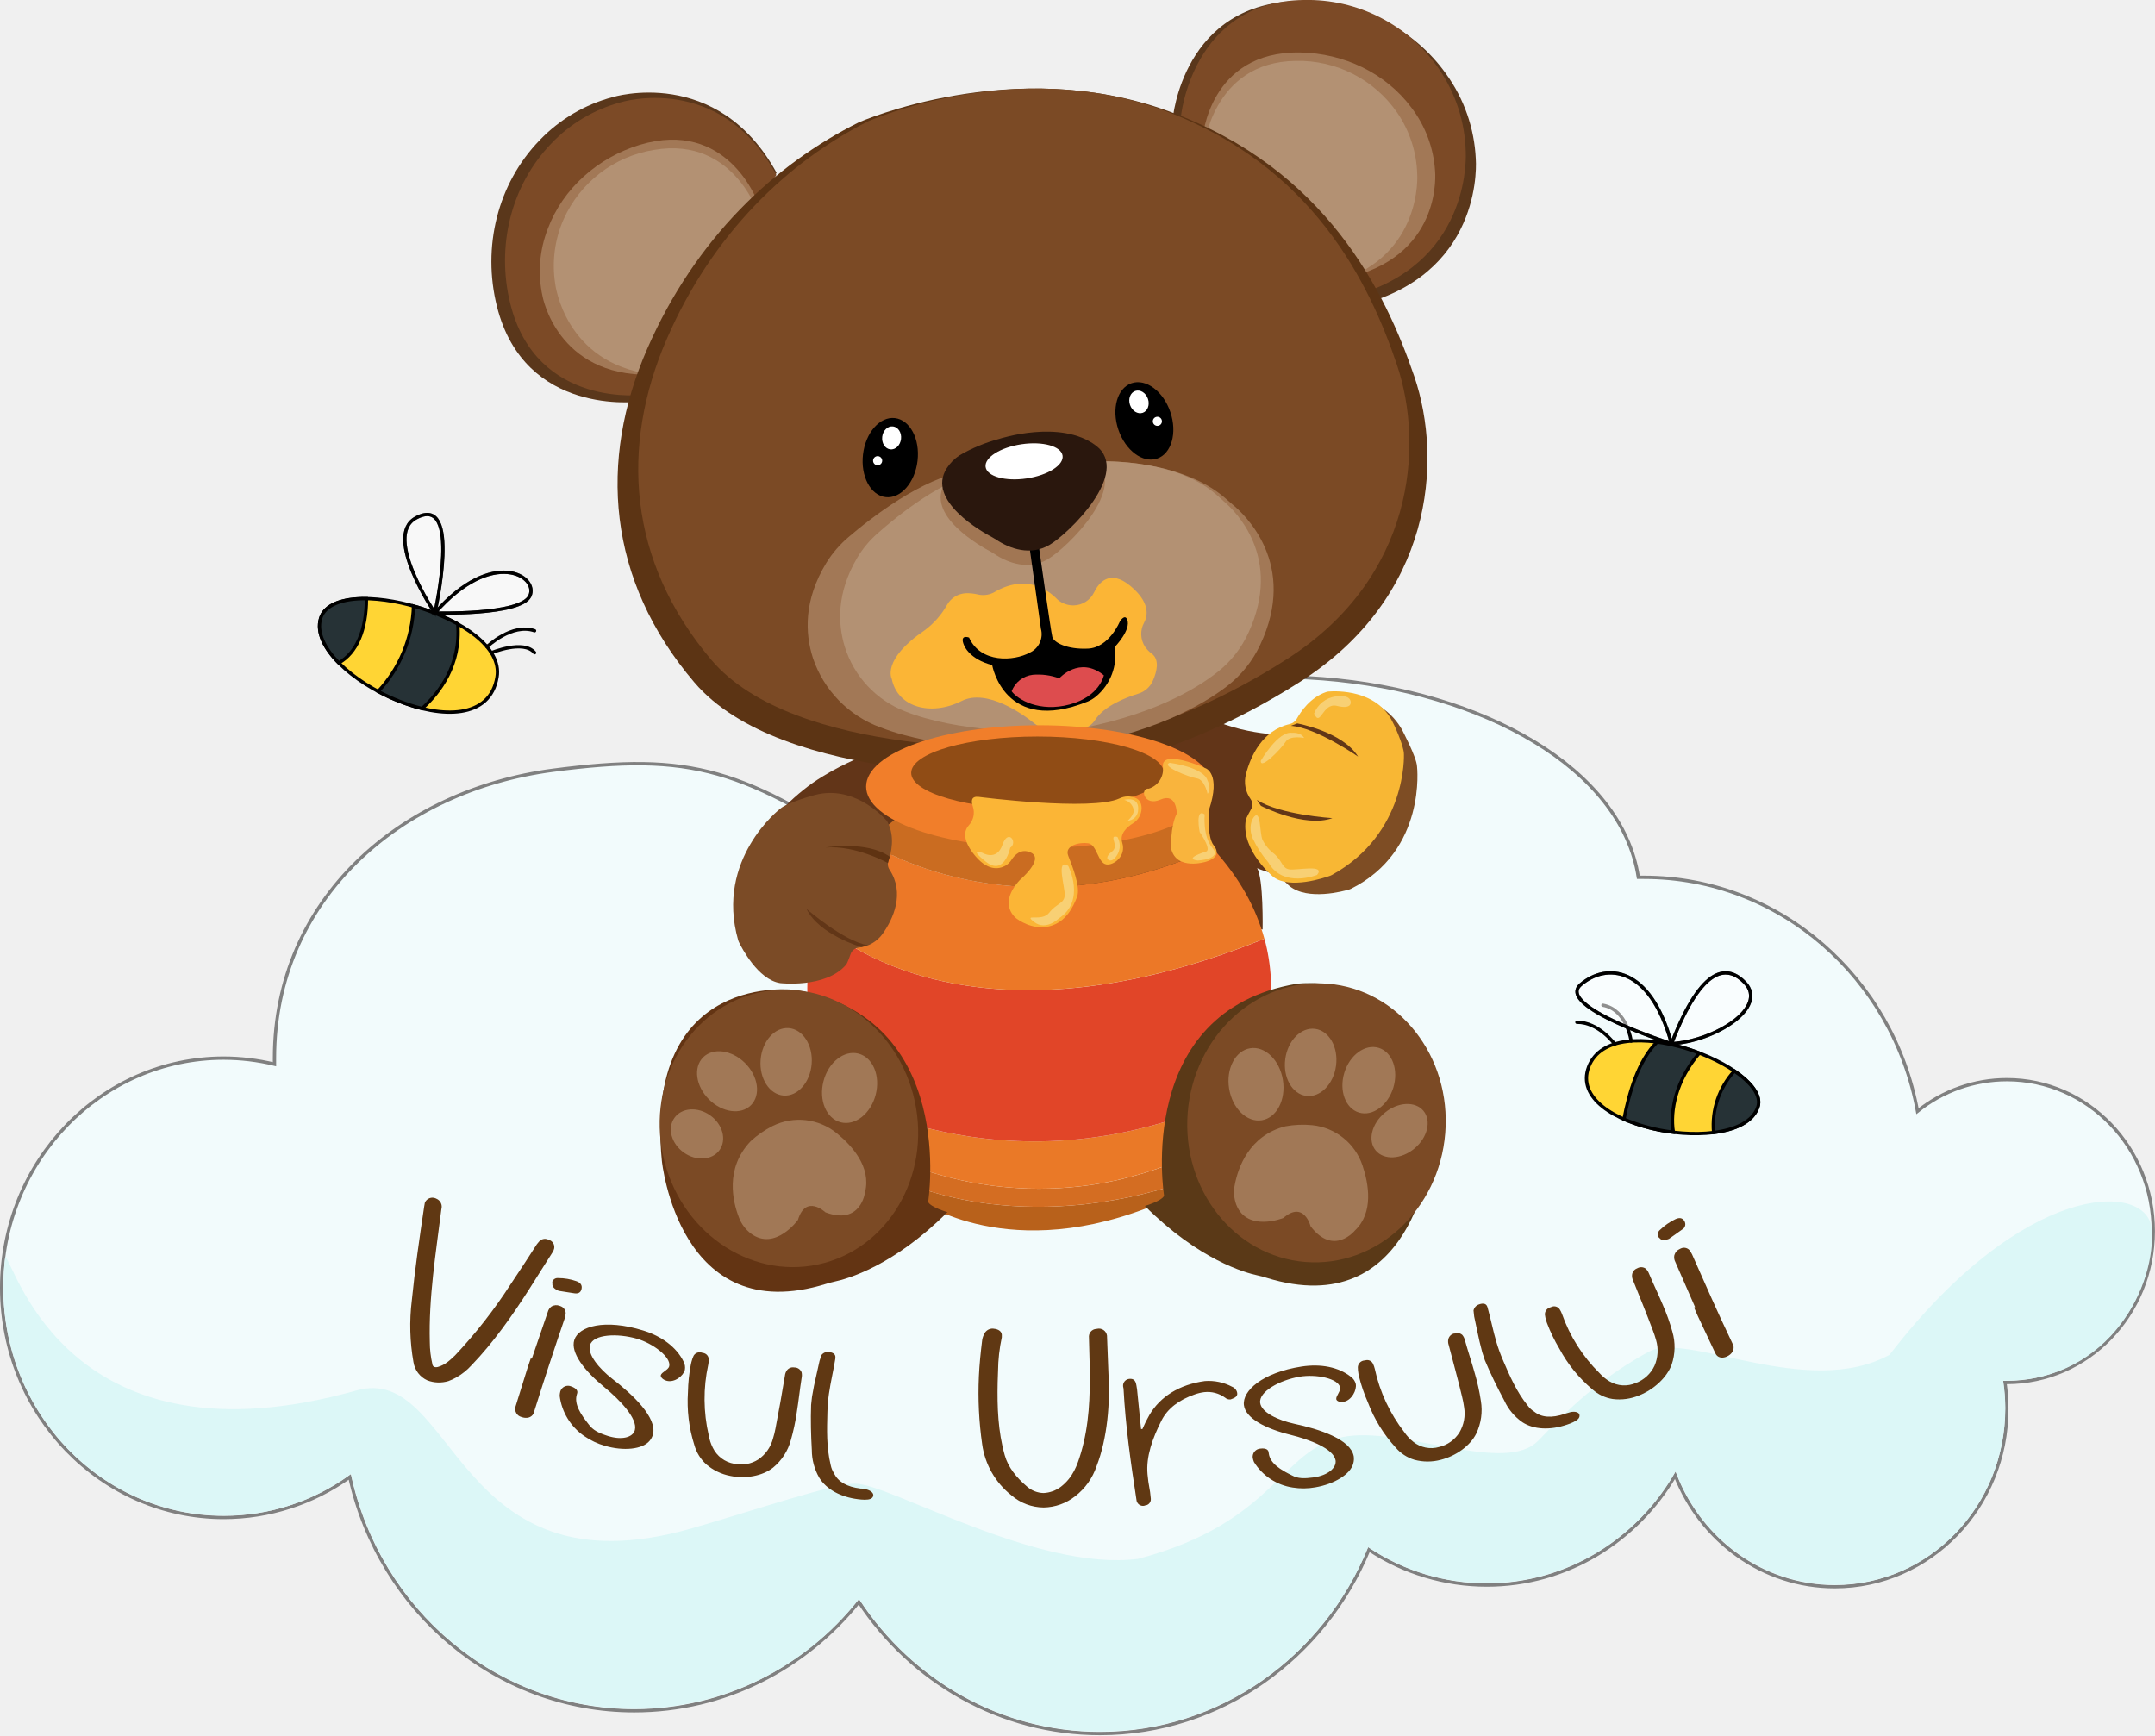
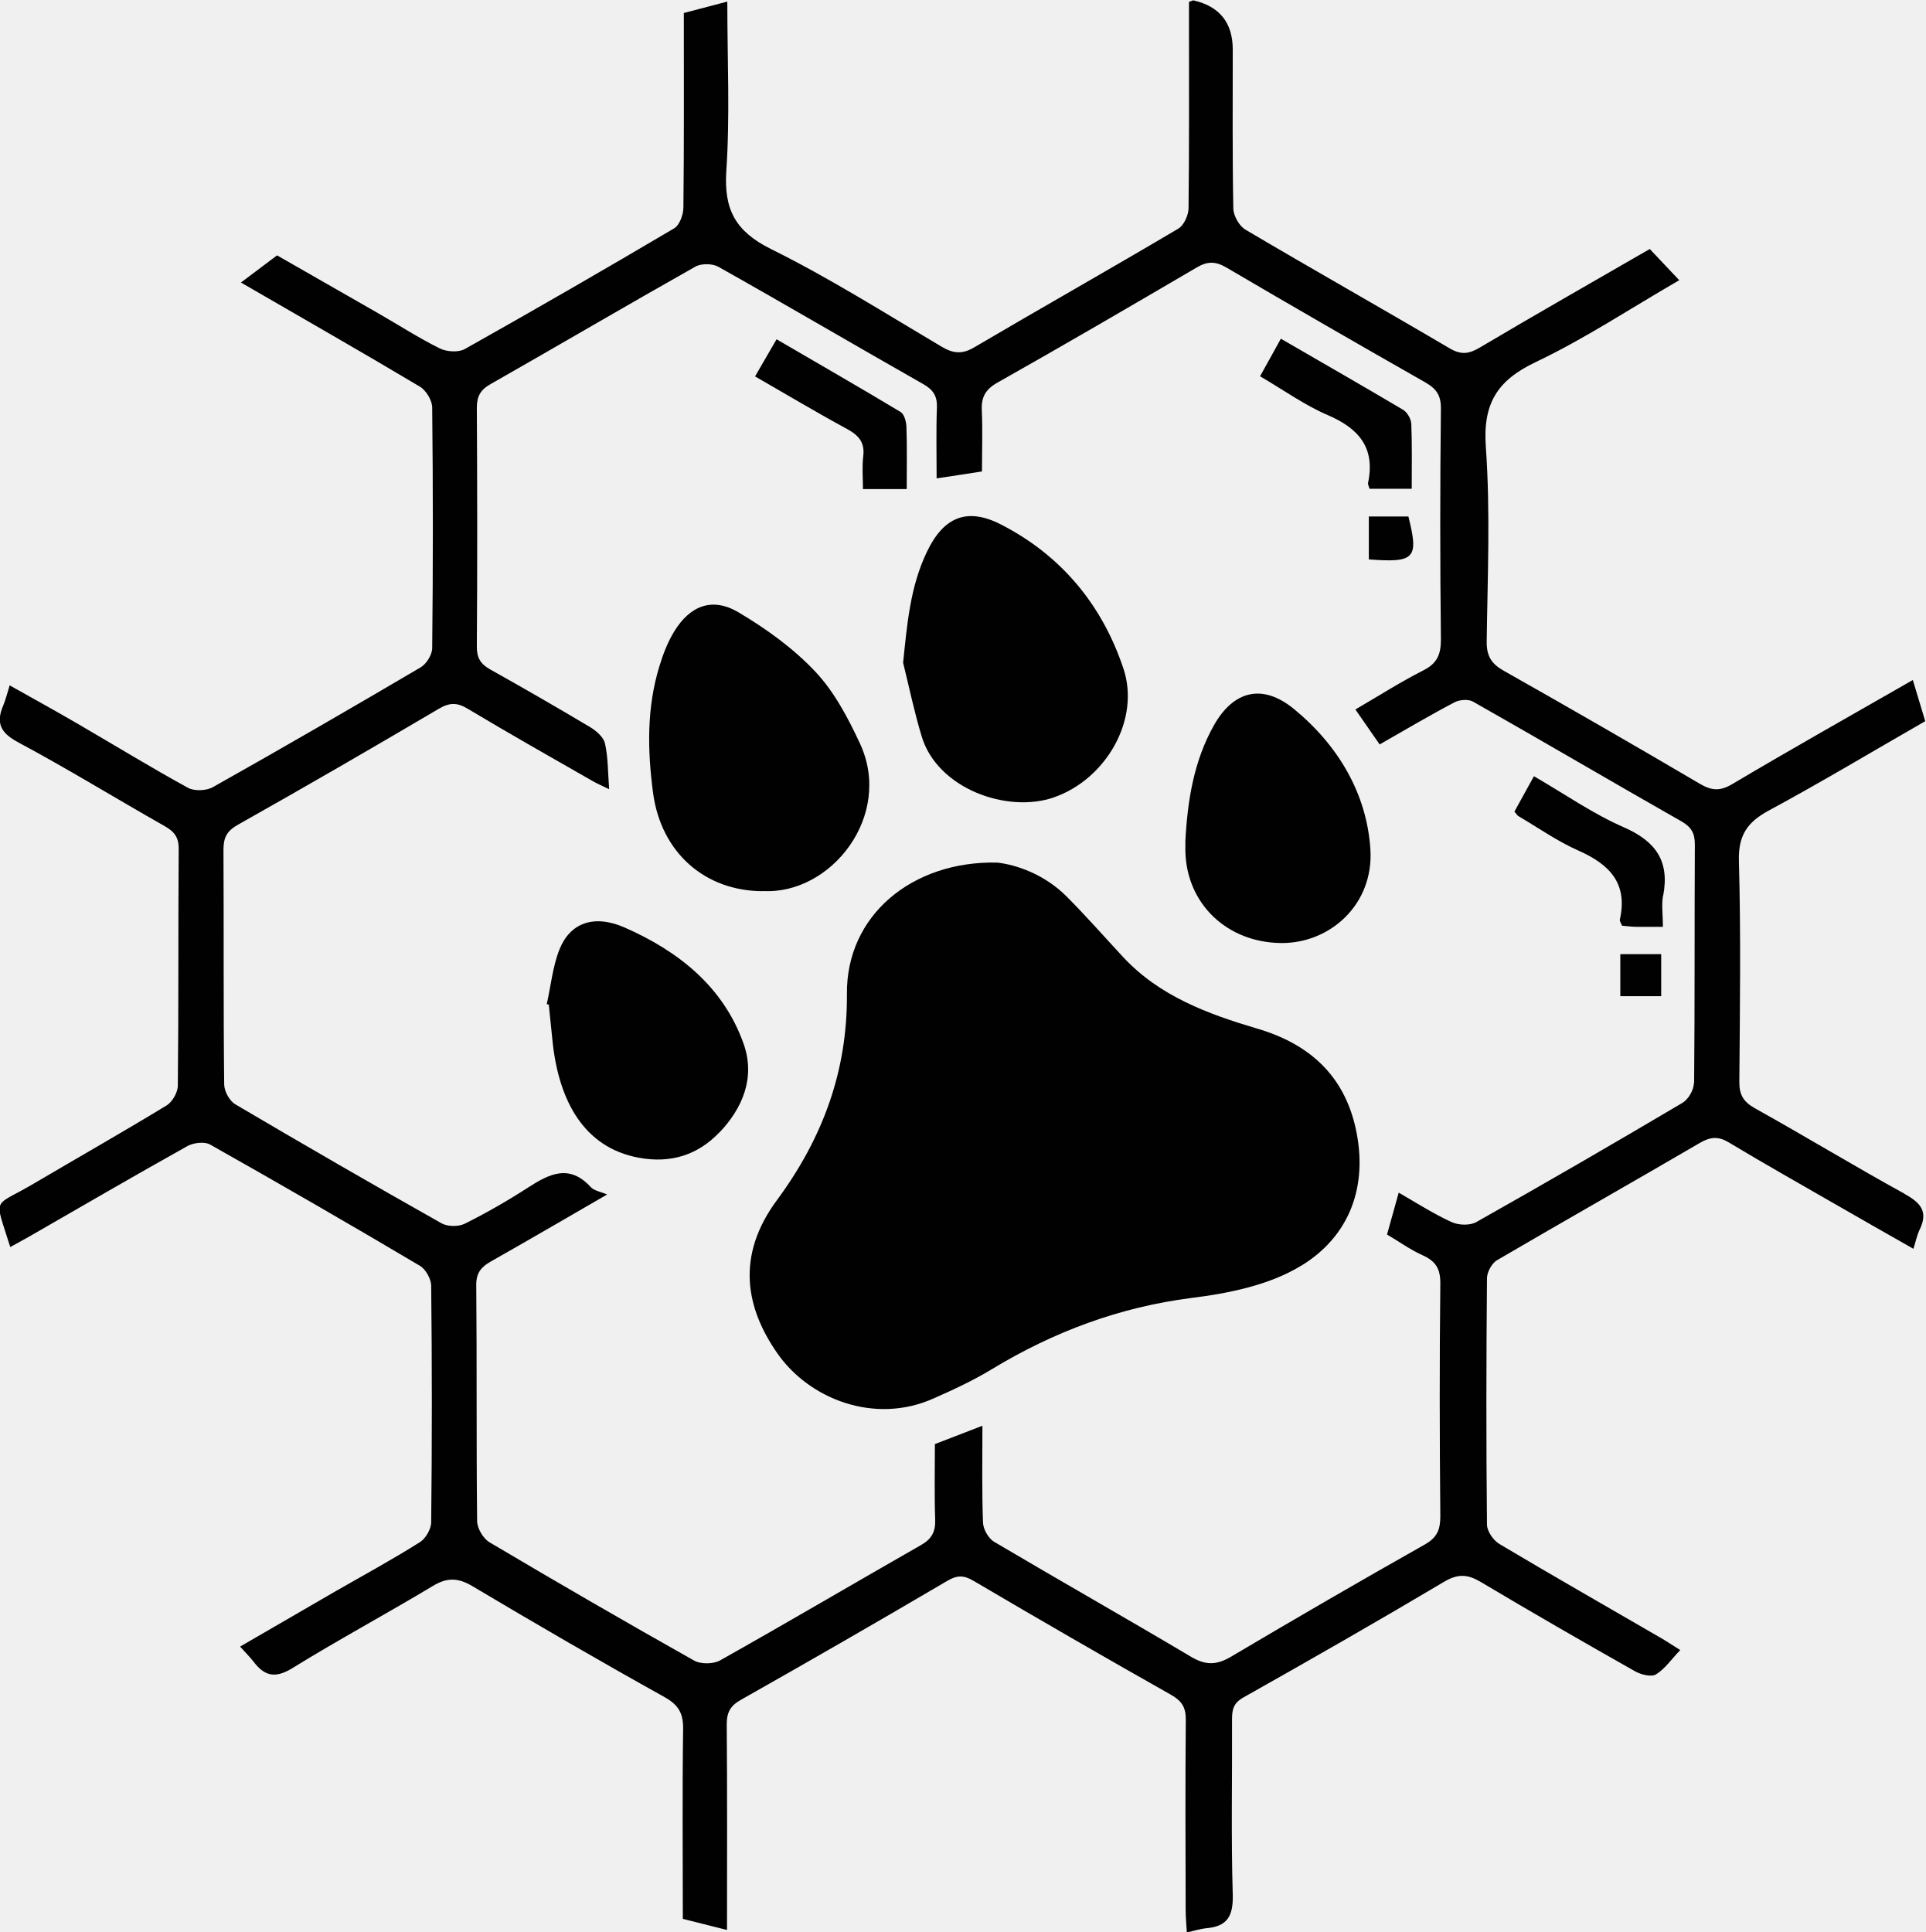
- <svg xmlns="http://www.w3.org/2000/svg" viewBox="0 0 653.06 525.85">
+ <svg xmlns="http://www.w3.org/2000/svg" id="Layer_1" data-name="Layer 1" viewBox="0 0 133.28 133.76">
  <defs>
-     <style>.cls-1{fill:#f2fbfc;stroke:gray;}.cls-1,.cls-2,.cls-3,.cls-6{stroke-miterlimit:10;}.cls-2{fill:#ffd534;}.cls-2,.cls-3,.cls-4,.cls-6{stroke:#000;}.cls-3{fill:#263236;}.cls-4{fill:none;stroke-linecap:round;stroke-linejoin:round;}.cls-5{opacity:0.56;}.cls-21,.cls-6{fill:#fff;}.cls-7{fill:#dcf7f7;}.cls-8{fill:#603813;}.cls-9{fill:#623518;}.cls-10{fill:#7e4d24;}.cls-11{fill:#f8b734;}.cls-12{fill:#5a371b;}.cls-13{fill:#7c4a26;}.cls-14{fill:#a27856;}.cls-15{fill:#b39173;}.cls-16{fill:#5c3414;}.cls-17{fill:#7b4a25;}.cls-18{fill:#fbb536;}.cls-19{fill:#a17653;}.cls-20{fill:#dd4c4e;}.cls-22{fill:#2a170d;}.cls-23{fill:#b8611b;}.cls-24{fill:#d46d22;}.cls-25{fill:#ea7927;}.cls-26{fill:#e14528;}.cls-27{fill:#ec7827;}.cls-28{fill:#ca6c21;}.cls-29{fill:#f17e2a;}.cls-30{fill:#904c15;}.cls-31{fill:#633413;}.cls-32{fill:#5a3917;}.cls-33{fill:#a17856;}.cls-34{fill:#7b4b26;}.cls-35{fill:#5f3312;}.cls-36{fill:#623617;}.cls-37{fill:#f8d074;}.cls-38{fill:#f9b43d;}</style>
+     <style>
+       .cls-1 {
+         fill: #010101;
+       }
+     </style>
  </defs>
-   <g id="bg">
-     <path class="cls-1" d="M608.18,327.2a43.24,43.24,0,0,0-27.1,9.56c-7.41-40.36-41.69-70.89-82.89-70.89-.57,0-1.13,0-1.7,0-10.22-66.3-168.49-92.77-228.4-4.13C225.3,232.52,209.35,228,167.58,233.43c-46.22,6.06-84.4,39.06-84.4,87.24,0,.62,0,1.24,0,1.85a65.78,65.78,0,0,0-15.4-1.85C30.65,320.67.5,351.84.5,390.28s30.15,69.61,67.33,69.61A65.61,65.61,0,0,0,106,447.61c9,40.58,44.2,70.85,86.21,70.85,27.37,0,51.83-12.84,68.06-33,15.94,24.09,42.72,39.9,73.09,39.9,36.59,0,68-23,81.47-55.72a64.84,64.84,0,0,0,35.73,10.73c24.21,0,45.41-13.32,57.11-33.26,7.72,19.79,26.45,33.76,48.36,33.76,28.79,0,52.13-24.13,52.13-53.89a55.91,55.91,0,0,0-.58-8h.58c24.51,0,44.38-20.53,44.38-45.87S632.69,327.2,608.18,327.2Z" />
-     <g id="bee_right" data-name="bee right">
-       <path class="cls-2" d="M532.72,335.47c4-12-44.13-30.94-51.29-12.13S527.44,351.25,532.72,335.47Z" />
-       <path class="cls-3" d="M532.72,335.47c1.15-3.41-2-7.39-7.12-10.9a24.34,24.34,0,0,0-6.3,18.65C526,342.38,531.24,339.91,532.72,335.47Z" />
-       <path class="cls-3" d="M507.1,343.13c-1.07-6.73.89-15.81,7.86-24a58.27,58.27,0,0,0-12.77-3.35c-5.68,5.48-8.6,15.69-10.05,23.39A54.22,54.22,0,0,0,507.1,343.13Z" />
-       <path class="cls-4" d="M477.87,309.8c6.59-.06,11.45,6.6,11.45,6.6" />
-       <path class="cls-4" d="M485.76,304.63c7.33,1.35,8.55,10.86,8.55,10.86" />
-       <g class="cls-5">
-         <path class="cls-6" d="M506.55,316.29c9.46-24.62,17.31-23.61,22.22-18.5C536,305.33,519.64,315.55,506.55,316.29Z" />
-         <path class="cls-6" d="M506.55,316.29c-6.46-23.55-19.76-24.57-27.53-17.89S506.55,316.29,506.55,316.29Z" />
-       </g>
-       <path class="cls-4" d="M506.55,316.29c9.46-24.62,17.31-23.61,22.22-18.5C536,305.33,519.64,315.55,506.55,316.29Z" />
-       <path class="cls-4" d="M506.55,316.29c-6.46-23.55-19.76-24.57-27.53-17.89S506.55,316.29,506.55,316.29Z" />
-     </g>
-     <path class="cls-2" d="M97.15,187.44c4.26-14.56,56.5-.42,53.47,17.74C146.37,230.67,92.15,204.53,97.15,187.44Z" />
-     <path class="cls-4" d="M162,197.81c-3.29-4.06-13.08,0-13.08,0" />
-     <path class="cls-4" d="M162,191.15c-6.88-2.41-14.41,4.85-14.41,4.85" />
-     <path class="cls-3" d="M111.05,181.42c0,9.55-3,16.46-8.37,19.47-4.37-4.43-6.77-9.21-5.53-13.45S104,181.31,111.05,181.42Z" />
-     <path class="cls-3" d="M125.32,183.66a62.57,62.57,0,0,1,13.39,5.43c1.09,12.34-5.6,20.93-10.79,25.63a57.49,57.49,0,0,1-13.31-5.18A39.83,39.83,0,0,0,125.32,183.66Z" />
-     <g class="cls-5">
-       <path class="cls-6" d="M131.8,185.77c17.5-20,31.57-11.09,28.76-5.15S131.8,185.77,131.8,185.77Z" />
-       <path class="cls-6" d="M126,157c14.12-7.73,5.79,28.75,5.79,28.75S116,162.49,126,157Z" />
-     </g>
-     <path class="cls-4" d="M131.8,185.77c17.5-20,31.57-11.09,28.76-5.15S131.8,185.77,131.8,185.77Z" />
-     <path class="cls-4" d="M126,157c14.12-7.73,5.79,28.75,5.79,28.75S116,162.49,126,157Z" />
-     <path class="cls-7" d="M499.74,409.61c-19.85,10.65-31.16,25.07-34.44,27.77-10.82,8.94-41.44-5.3-58.35-1.88-19.12,3.86-20.28,25.83-62,36.91-30.62,4-75.38-22.78-85.82-22.78-6.92,0-32.51,8.71-49.81,13.63-72.08,20.52-71.06-50.35-101.24-41.88C21.32,445.72,4.86,384.13,1.61,380.84c0,0-.43,1.83-.62,9,0,38.55,29.66,69.47,66.84,69.47a64,64,0,0,0,38.54-12.66c8.68,40.86,43.85,71.23,85.86,71.23a86.68,86.68,0,0,0,68.1-33.32c16,24.42,42.68,40.21,73.05,40.21,36.59,0,68-23.2,81.24-55.92a63.9,63.9,0,0,0,36,10.93c24.21,0,45.75-13.58,57.18-33.87,7.42,20.16,26.38,34.37,48.29,34.37,28.79,0,51.61-23.91,51.61-53.68a58.13,58.13,0,0,0-.65-8.19c.19,0,1-.05,1.17,0C639.62,418.14,653.7,389,652,372c-1.84-13.89-38.77-14.13-79.38,38.58C547.65,424.21,511.34,403.38,499.74,409.61Z" />
-     <path class="cls-8" d="M129.52,418.34a7.28,7.28,0,0,1-4.22-5.52,62.74,62.74,0,0,1-.51-18.65c.95-9.5,2.33-19,3.75-28.48.09-.48.13-.72.21-1.21a2.48,2.48,0,0,1,3.31-1.3l.18.09a2.62,2.62,0,0,1,1.52,3.16c-1.68,13.38-3.88,26.76-3.51,40.29a29.67,29.67,0,0,0,.78,6.69,1,1,0,0,0,.62.87,1.88,1.88,0,0,0,1,0c2.32-.65,3.74-2.11,5.26-3.53a149.39,149.39,0,0,0,16.79-21.48c3.25-4.87,4.86-7.31,8-12.21l.58-.7a2.35,2.35,0,0,1,2.84-.7l.56.22a2.26,2.26,0,0,1,1.09,3l-.11.3c-2.34,3.6-4.77,7.59-7.25,11.45-5.11,8-10.88,16.24-17.5,23.1a18.51,18.51,0,0,1-4.66,3.73,15.84,15.84,0,0,1-2.36,1.09A9.92,9.92,0,0,1,129.52,418.34Z" />
-     <path class="cls-8" d="M169.29,391.19c-1.25-.53-2-1.22-1.89-2.19a1.5,1.5,0,0,1,0-.67,1.72,1.72,0,0,1,1.77-1,16.62,16.62,0,0,1,5.45.92c1.27.43,1.88,1.22,1.61,2.39l-.1.3c-.26.82-1,1.17-2.08,1C172.43,391.74,170.76,391.38,169.29,391.19ZM158,429.43a2.52,2.52,0,0,1-1.78-3.15c1.48-4.77,2.22-7.16,3.71-11.93.37-1.07.56-1.61.92-2.69l.31.11,4.85-14.2a2.94,2.94,0,0,1,1.1-1.62,2.79,2.79,0,0,1,2.51-.2l.3.11a2.32,2.32,0,0,1,1.51,2.11,6.82,6.82,0,0,1-.3,1.57c-1.56,4.59-3.13,9.2-4.65,13.86s-3,9.23-4.46,13.92l-.37,1.13C161,429.65,159.56,430,158,429.43Z" />
-     <path class="cls-8" d="M183.37,438.18a21.12,21.12,0,0,1-6.29-2.95A17.43,17.43,0,0,1,169.6,423a6.62,6.62,0,0,1,.2-1.35,2.45,2.45,0,0,1,3.34-1.47c1.51.53,2,1.31,1.77,2.06l-.11.38c-.88,2.88,1.17,6,3.64,9.1,1.25,1.7,2.95,2.55,5.75,3.45,4.25,1.36,7.62.44,8.2-1.78.9-3.45-4.44-9.05-9.19-12.95-6.11-5-10.38-10.52-9.16-14.36,1.31-4.14,9.23-6.47,20.85-2.87,5.57,1.72,10.1,5,12.28,9.46a3.87,3.87,0,0,1,.38,2.47c-.44,1.84-3.13,3.94-5.51,3.32-1.24-.33-1.91-1.17-1.78-1.7.24-.92,2.27-1.61,2.54-2.68.69-2.77-5-7-9.79-8.37-5.85-1.7-13.2-1.4-14.21,1.93-.86,2.8,2.77,7.12,6.72,10.2,6.36,4.88,13.63,11.79,12.36,16.86a5,5,0,0,1-1,1.93C194.69,439.29,188.88,439.79,183.37,438.18Z" />
-     <path class="cls-8" d="M221.29,447.28a15.61,15.61,0,0,1-7.26-3.5,12.4,12.4,0,0,1-3.61-5.85,43.48,43.48,0,0,1-1.94-16,49,49,0,0,1,.9-8.5c.06-.28.1-.42.16-.69a10.35,10.35,0,0,1,.66-1.88,2.13,2.13,0,0,1,2.57-.91l.21.05a2,2,0,0,1,1.8,2,6.63,6.63,0,0,1-.15,1.59,48.59,48.59,0,0,0,.15,21.39,13.42,13.42,0,0,0,1.23,3.76,8.87,8.87,0,0,0,6.46,4.86,9.7,9.7,0,0,0,7.33-1.3,11.09,11.09,0,0,0,4.45-6.34,26.08,26.08,0,0,0,.76-3.08c.5-2.59,1-5.28,1.49-8,.55-3.18.82-4.77,1.37-8a3.33,3.33,0,0,1,.59-1.58,2.27,2.27,0,0,1,2.26-.88l.2,0a2.32,2.32,0,0,1,2,1.47,4.19,4.19,0,0,1,0,1.77c-.55,3.44-.91,7-1.47,10.43a62.1,62.1,0,0,1-1.77,8.29,16.27,16.27,0,0,1-5.39,8.38C231.05,447.35,225.89,448.23,221.29,447.28Z" />
-     <path class="cls-8" d="M260.06,454.35c-5.31-.65-9.64-3-11.81-6.55a16.81,16.81,0,0,1-2.23-8.35c-.26-4.57-.38-9.12-.22-13.66.12-.78.14-1.66.28-2.52.24-1.34.37-2,.61-3.35.68-3,1-4.5,1.67-7.51l.58-1.75a2.42,2.42,0,0,1,2.41-.91l.4.07c1.39.37,1.51,1.12,1.38,2-.55,3.47-1.41,7-1.93,10.59a47.38,47.38,0,0,0-.46,5.54c-.14,5.32-.32,10.6,1,16.07a7.26,7.26,0,0,0,1,2.46c1.21,2.57,3.92,4.14,8,4.63l.33,0c.44.06,1,.16,1.43.25,1.31.32,2.22,1.06,2.14,1.84v.08c-.21.94-1.15,1.22-2.6,1.22A16.84,16.84,0,0,1,260.06,454.35Z" />
-     <path class="cls-8" d="M316.28,456.85a15.12,15.12,0,0,1-9.8-3.7,23.9,23.9,0,0,1-8.84-15.45,109.4,109.4,0,0,1-1-20.58c.17-3.64.54-7.27,1-11a6.06,6.06,0,0,1,.69-2,2.8,2.8,0,0,1,2.55-1.48l.79.11c1.38.29,2,1.1,1.92,2.05l0,.48a51,51,0,0,0-1.14,10.18c-.05,1.43-.08,2.14-.12,3.56-.15,7.37.1,14.76,2.15,22,1,3.59,3.51,6.76,6.76,9.5a7.82,7.82,0,0,0,5,1.95,9.44,9.44,0,0,0,5.27-1.91c3.71-2.88,4.95-6.56,6.06-10.22,2.52-8.53,2.79-17.1,2.67-25.81-.1-3.65-.14-5.47-.24-9.11a2.37,2.37,0,0,1,2.22-2.68l.69-.1a2.48,2.48,0,0,1,2.58,2.67c.16,4.28.25,6.42.41,10.69.57,9-.28,19.83-3.59,28.34a19.18,19.18,0,0,1-6.48,9.1A15.83,15.83,0,0,1,316.28,456.85Z" />
-     <path class="cls-8" d="M346.93,456.24l-.21.1a2,2,0,0,1-2.33-1.86c-1.72-11.18-3.31-22.34-3.91-33.66-.05-.25-.08-.37-.13-.63a2.07,2.07,0,0,1,2-2.32c2-.11,1.94,1.63,2.23,3.2.48,4.8.72,7.2,1.21,12l.42,0a38.32,38.32,0,0,1,2.17-4.35c3.24-5.45,9-9.13,16.74-10.18a15.18,15.18,0,0,1,8.33,1.76,2.39,2.39,0,0,1,1.47,1.81c.18,1-.55,1.51-2,2a2.17,2.17,0,0,1-1.64-.52,9,9,0,0,0-6.36-1.69,13.56,13.56,0,0,0-2.87.69c-4.76,1.66-8.21,4.23-10.08,7.94-2.7,5.34-4.7,10.88-4.22,16.25.32,3.68.75,4.21,1,7.39A1.88,1.88,0,0,1,346.93,456.24Z" />
-     <path class="cls-8" d="M398.63,450.74a20.09,20.09,0,0,1-6.87.07A16.74,16.74,0,0,1,380,443.06a7,7,0,0,1-.38-1.31A2.5,2.5,0,0,1,382,439c1.58-.18,2.34.31,2.44,1.09l.06.4c.4,3,3.54,4.93,7,6.63,1.82,1,3.7,1,6.59.62,4.38-.63,7-2.94,6.64-5.2-.62-3.51-7.75-6.25-13.63-7.7-7.55-1.86-13.64-5-14.14-9-.53-4.33,5.58-9.88,17.52-11.71,5.72-.87,11.17.11,15,3.2a3.77,3.77,0,0,1,1.37,2.06c.37,1.87-1.2,4.94-3.6,5.42-1.25.25-2.2-.22-2.3-.76-.17-.94,1.38-2.45,1.17-3.54-.52-2.8-7.35-4.13-12.28-3.29-5.95,1-12.42,4.5-11.95,7.95.39,2.9,5.42,5.23,10.24,6.29,7.73,1.64,17.15,4.72,18.11,9.86a5.25,5.25,0,0,1-.15,2.21C409.27,446.81,404.24,449.79,398.63,450.74Z" />
-     <path class="cls-8" d="M436.64,442.4a15.5,15.5,0,0,1-8,0,12,12,0,0,1-5.7-3.72,42.46,42.46,0,0,1-8.39-13.62A48.29,48.29,0,0,1,411.8,417l-.14-.7a10.79,10.79,0,0,1-.18-2,2.18,2.18,0,0,1,1.94-2l.21,0a1.94,1.94,0,0,1,2.45,1,7.44,7.44,0,0,1,.53,1.5,47.73,47.73,0,0,0,9,19.28,13.42,13.42,0,0,0,2.67,2.87,8.69,8.69,0,0,0,7.88,1.56,10,10,0,0,0,6.11-4.39,11.33,11.33,0,0,0,1.41-7.68,26.93,26.93,0,0,0-.6-3.12c-.62-2.56-1.27-5.22-2-7.9-.83-3.12-1.24-4.68-2.06-7.8a3.21,3.21,0,0,1-.13-1.69,2.34,2.34,0,0,1,1.69-1.79l.2,0a2.27,2.27,0,0,1,2.4.46,4.13,4.13,0,0,1,.76,1.59c.93,3.35,2.08,6.72,3,10.07a61.26,61.26,0,0,1,1.83,8.28,16.61,16.61,0,0,1-1.41,9.94C445.52,438.18,441.2,441.24,436.64,442.4Z" />
-     <path class="cls-8" d="M474.89,431.74c-5.13,1.76-10.07,1.52-13.51-.71a16.18,16.18,0,0,1-5.51-6.57c-2.14-4-4.15-8.07-5.9-12.25-.21-.76-.55-1.57-.79-2.41l-.83-3.3c-.64-3-1-4.51-1.61-7.52l-.2-1.84a2.5,2.5,0,0,1,1.82-1.88l.39-.12c1.42-.27,1.84.35,2.07,1.18.95,3.38,1.63,6.94,2.66,10.43a48.05,48.05,0,0,0,1.88,5.21c2.09,4.87,4.13,9.72,7.65,14.07a6.8,6.8,0,0,0,1.94,1.78c2.18,1.79,5.31,2,9.24.67l.31-.11c.43-.15,1-.31,1.41-.41,1.34-.3,2.48,0,2.73.72l0,.08c.2.93-.54,1.61-1.87,2.24A15.58,15.58,0,0,1,474.89,431.74Z" />
-     <path class="cls-8" d="M496.73,422.89a15.63,15.63,0,0,1-8,1.09,12,12,0,0,1-6.16-2.92,41.87,41.87,0,0,1-10.05-12.41,47.68,47.68,0,0,1-3.7-7.65l-.23-.68a10.42,10.42,0,0,1-.42-1.94,2.21,2.21,0,0,1,1.7-2.2l.2-.07a2,2,0,0,1,2.57.66,7.51,7.51,0,0,1,.71,1.42,47.14,47.14,0,0,0,11.37,17.94,13.09,13.09,0,0,0,3,2.48,8.76,8.76,0,0,0,8.07.49,10.19,10.19,0,0,0,5.59-5.17,11.38,11.38,0,0,0,.48-7.82,31.43,31.43,0,0,0-1-3c-.94-2.46-1.91-5-2.95-7.58-1.2-3-1.81-4.47-3-7.46a3.17,3.17,0,0,1-.33-1.66,2.36,2.36,0,0,1,1.47-2l.19-.09a2.33,2.33,0,0,1,2.46.13,4,4,0,0,1,1,1.48c1.34,3.2,2.9,6.39,4.24,9.6a60.87,60.87,0,0,1,2.85,8,16.51,16.51,0,0,1-.21,10.06C505.11,417.51,501.16,421.13,496.73,422.89Z" />
-     <path class="cls-8" d="M505.76,375.45c-1.27.5-2.29.53-2.85-.25a1.49,1.49,0,0,1-.45-.49,1.84,1.84,0,0,1,.61-2,17.57,17.57,0,0,1,4.61-3.21c1.23-.59,2.21-.45,2.79.58l.13.29a1.79,1.79,0,0,1-.82,2.23C508.44,373.61,507,374.54,505.76,375.45Zm17.5,35.68c-1.42.63-2.86.29-3.43-1-2.13-4.5-3.19-6.76-5.31-11.27-.45-1-.68-1.56-1.14-2.6l.3-.14-6-13.72a3,3,0,0,1-.28-2,2.92,2.92,0,0,1,1.7-1.92l.29-.14a2.24,2.24,0,0,1,2.54.46,7.17,7.17,0,0,1,.84,1.34c2,4.43,3.9,8.88,5.92,13.34s4,8.83,6.12,13.24l.49,1.08C525.62,409.14,524.79,410.46,523.26,411.13Z" />
-   </g>
-   <g id="bear">
-     <path id="part_of_body" data-name="part of body" class="cls-9" d="M382.63,281.69s.29-15.48-1.68-18.58c0,0,5.85,2.56,9.5,1.77l1.87-42.1s-13.57.59-25.38-4.92-98.76,1.58-98.76,1.58l-7.87,10.23s-9.61,3.85-16.75,9.64a63.92,63.92,0,0,0-11,11.21Z" />
-     <path id="laba_dreapta" data-name="laba dreapta" class="cls-10" d="M429.42,232.28s3,25.55-20,37.07a3.07,3.07,0,0,1-.5.2c-1.82.54-12.54,3.44-18.11-1,0,0-11-9.32-10.25-18.88a3,3,0,0,1,.21-.89c.23-.55.65-1.55,1.17-2.54a3.11,3.11,0,0,0-.3-3.31,10.62,10.62,0,0,1-2.14-8.3c1-5.62,4.16-13.7,12.72-15a2.89,2.89,0,0,0,2.19-1.56c1.12-2.26,3.84-6.56,8.74-7.88a3.08,3.08,0,0,1,.8-.1c2.46,0,15.09.55,21,11.19C424.92,221.3,429.29,229.43,429.42,232.28Z" />
-     <path id="laba_dreapta_miere" data-name="laba dreapta miere" class="cls-11" d="M425.45,228.66s1,23.93-21.83,36.5a4.37,4.37,0,0,1-.49.23c-1.78.64-12.22,4.17-17.22.39,0,0-9.78-8-8.41-17.1a3.09,3.09,0,0,1,.28-.86c.25-.54.73-1.51,1.3-2.49a2.85,2.85,0,0,0-.05-3.1,9,9,0,0,1-1.43-7.69c1.37-5.39,5-13.26,13.23-15.1A3.44,3.44,0,0,0,393,217.8c1.23-2.22,4.14-6.49,8.91-8.09a3,3,0,0,1,.77-.15c2.36-.18,14.36-.58,19.24,9.05C422,218.61,425.54,226,425.45,228.66Z" />
-     <path id="urechea_stanga" data-name="urechea stanga" class="cls-12" d="M193.59,121.71s-34.62,4.65-43-28.85c-4.49-17.94.11-37.16,13-50.43a47.43,47.43,0,0,1,22.07-13s31.72-9.81,49.67,22.93Z" />
-     <path id="urechea_stanga_front" data-name="urechea stanga front" class="cls-13" d="M195.49,119.62s-32.93,4.5-40.87-27.66c-4.25-17.23.15-35.7,12.43-48.45a45.18,45.18,0,0,1,21-12.5s30.18-9.45,47.21,22Z" />
-     <path id="urechea_stanga_in_back" data-name="urechea stanga in back" class="cls-14" d="M229.43,60.9s-9.11-25-35.58-17C181.17,47.78,170.59,57.08,166,69.35a35.33,35.33,0,0,0-1.6,20.38S168.72,114,197,113.56Z" />
-     <path id="urechea_stanga_in" data-name="urechea stanga in" class="cls-15" d="M230.5,66.56s-7.19-25.45-32.32-21.13a36.27,36.27,0,0,0-27.37,21A34.9,34.9,0,0,0,168.25,86s2.78,24.09,29.23,27.42Z" />
-     <path id="urechea_dreapta" data-name="urechea dreapta" class="cls-12" d="M355.37,36.19S358.32.26,394.42.33c17.29,0,33.8,8,43.81,22.07a47.58,47.58,0,0,1,9,25.78s2.79,33.09-33,43.62Z" />
-     <path id="urechea_dreapta_front" data-name="urechea dreapta front" class="cls-13" d="M357.85,35.52S361.11.42,395.09,0a48.36,48.36,0,0,1,41,20.94,46.32,46.32,0,0,1,8.09,25s2.18,32.25-31.68,43Z" />
-     <path id="urechea_dreapta_in_back" data-name="urechea dreapta in back" class="cls-14" d="M364.42,42s1.89-26.53,29.54-26.1c13.25.21,26,6.25,33.8,16.77a35.36,35.36,0,0,1,7.13,19.16s2.49,24.48-24.84,31.89Z" />
-     <path id="urechea_dreapta_in" data-name="urechea dreapta in" class="cls-15" d="M364.74,45.09s2.45-26.33,27.95-26.64a36.32,36.32,0,0,1,30.73,15.7,34.75,34.75,0,0,1,6.06,18.79s1.64,24.19-23.77,32.26Z" />
-     <path id="cap_back" data-name="cap back" class="cls-16" d="M260.2,37.1S307,16.39,354.35,33.78s65.49,54.57,74.25,80.32,5.47,67-34.66,92.55-71,27.4-76.55,27.85S237,238,210.42,206.8s-29-67.28-14.32-101S235,49.66,260.2,37.1Z" />
-     <path id="cap_front" data-name="cap front" class="cls-17" d="M263.07,36.76s44.56-19.95,89.65-3.29,62.3,52.37,70.62,77.11,5.13,64.41-33.1,89S322.63,226,317.31,226.4s-76.52,3.47-101.82-26.51S188,135.27,202,102.89,239.1,48.86,263.07,36.76Z" />
-     <path id="bot_back" data-name="bot back" class="cls-14" d="M330.61,139.75c3.78-.14,27.46-.56,40.93,11.43.62.55,1.24,1.11,1.89,1.64,3.84,3.13,20,18.24,8.45,42.63A34,34,0,0,1,372,207.83c-7.65,5.93-23,14.68-50.06,19a32.07,32.07,0,0,1-4.59.4c-7.89.13-33,0-50.59-6.81a33.92,33.92,0,0,1-20.41-21c-2.4-7.48-2.83-17.54,4.08-28.87a33.13,33.13,0,0,1,6.69-7.77c6.71-5.74,22.13-17.8,35.54-20a264.39,264.39,0,0,1,36.9-3Q330.07,139.78,330.61,139.75Z" />
-     <path id="bot_front" data-name="bot front" class="cls-15" d="M332.28,139.89c3.41-.15,24.78-.64,36.89,10.52.56.52,1.12,1,1.7,1.53,3.45,2.91,18,17,7.46,39.82a32,32,0,0,1-9,11.61c-6.93,5.57-20.79,13.81-45.25,18a27.49,27.49,0,0,1-4.15.39c-7.11.16-29.74.11-45.62-6.17A30.84,30.84,0,0,1,256,196c-2.14-7-2.48-16.39,3.8-27a30.65,30.65,0,0,1,6.07-7.29c6.07-5.39,20-16.73,32.14-18.88a230.52,230.52,0,0,1,33.31-2.94C331.63,139.92,332,139.91,332.28,139.89Z" />
-     <path id="miere_pe_bot" data-name="miere pe bot" class="cls-18" d="M270.25,205.77S267,200,280.22,191A24.48,24.48,0,0,0,287,183.3a6.92,6.92,0,0,1,5.69-3.52,13.87,13.87,0,0,1,3.76.4,7,7,0,0,0,5.12-.86c3.84-2.24,11.64-5.11,19,2.47a7.34,7.34,0,0,0,4.84,1.68,7,7,0,0,0,6.12-3.91c1.42-2.94,4.78-7.22,11.08-1.95,5.93,4.95,5.24,8.95,4.12,11.06A7.1,7.1,0,0,0,347,196a8.79,8.79,0,0,0,2,2.07c2.53,1.85,1.55,5.58.35,8.27a7,7,0,0,1-4.35,3.86c-3.73,1.14-10.39,3.7-13.14,8-3,4.72-11.5,3.46-15.22,2.63a7.17,7.17,0,0,1-2.94-1.41c-3.54-2.86-14.52-10.84-22.25-7C282.1,217.15,272,214.36,270.25,205.77Z" />
-     <path id="nas_back" data-name="nas back" class="cls-19" d="M302.31,137.39s18.56-6.1,29.3,2-8.1,26.55-14.08,30.08c-5.71,3.39-12,1.22-16.18-1.59a11.06,11.06,0,0,0-1-.63c-3.16-1.66-20.22-11.19-13.91-20.95a13.33,13.33,0,0,1,3.82-3.88A48.23,48.23,0,0,1,302.31,137.39Z" />
-     <path d="M311.89,165.09l3.55,25.45a6.17,6.17,0,0,1-3.35,7.23c-4.85,2.65-14.93,3.25-18.42-4.56,0,0-3.08-1.19-1.48,2.45,0,0,1.54,4.12,8.48,5.89,0,0,3.65,21.19,28.8,11.11a10,10,0,0,0,2.68-1.6,16.29,16.29,0,0,0,5.68-15s5.06-5.21,3.76-8.33c-.75-1.78-2.22.6-2.22.6s-3.23,7.92-9.64,8.23-10.38-1.87-10.83-3.53-4.28-28.81-4.28-28.81Z" />
-     <path id="limba" class="cls-20" d="M321,205.57s6.12-6.92,13.52-.92c0,0-1.22,6.38-10.36,8.84s-15.75-1.49-17.59-4a7.83,7.83,0,0,1,6.42-5A18.59,18.59,0,0,1,321,205.57Z" />
-     <g id="ochi_stanga" data-name="ochi stanga">
-       <ellipse cx="269.79" cy="138.68" rx="12.06" ry="8.32" transform="translate(100.45 390.36) rotate(-83.27)" />
-       <ellipse class="cls-21" cx="270.2" cy="132.71" rx="3.5" ry="2.87" transform="translate(106.74 385.49) rotate(-83.27)" />
-       <circle class="cls-21" cx="265.96" cy="139.62" r="1.38" />
-     </g>
-     <g id="ochi_dreapta" data-name="ochi dreapta">
-       <ellipse cx="346.8" cy="127.56" rx="8.32" ry="12.06" transform="translate(-22.6 118.17) rotate(-18.74)" />
-       <ellipse class="cls-21" cx="345.16" cy="121.8" rx="2.87" ry="3.5" transform="translate(-20.83 117.34) rotate(-18.74)" />
-       <circle class="cls-21" cx="350.74" cy="127.68" r="1.38" />
-     </g>
-     <path id="nas" class="cls-22" d="M302.82,133s18.57-6.1,29.31,2.05-8.11,26.54-14.08,30.08c-5.72,3.38-12,1.21-16.18-1.6-.34-.22-.69-.44-1.05-.63-3.15-1.65-20.22-11.19-13.91-21a13.45,13.45,0,0,1,3.82-3.88A48.92,48.92,0,0,1,302.82,133Z" />
-     <ellipse id="umbra_nas" data-name="umbra nas" class="cls-21" cx="310.35" cy="139.8" rx="11.79" ry="5.24" transform="translate(-17.1 46.85) rotate(-8.4)" />
-     <g id="poloboc">
-       <path class="cls-23" d="M360.42,357.75c-2.64,3.06-4.39,4.76-4.39,4.76-47,22.06-76,2.1-76,2.1q-3.83-3.53-7.14-7C273.6,358,308.66,375.59,360.42,357.75Z" />
-       <path class="cls-24" d="M369.41,345.91a122.94,122.94,0,0,1-8.88,11.71l-.11.13c-51.76,17.84-86.82.25-87.55-.12h0q-4.91-5.07-8.81-10c.44.27,10.64,6.36,27,10a109.57,109.57,0,0,0,47.6,0A117.33,117.33,0,0,0,369.41,345.91Z" />
-       <path class="cls-25" d="M378.39,329.69a107.7,107.7,0,0,1-9,16.22,117.33,117.33,0,0,1-30.78,11.71,109.57,109.57,0,0,1-47.6,0c-16.34-3.61-26.54-9.7-27-10h0A105.35,105.35,0,0,1,253,331S308.8,365.4,378.39,329.69Z" />
-       <path class="cls-26" d="M378.39,329.69C308.8,365.4,253,331,253,331c-10.8-20.45-9.71-38-4.66-51.58.89.91,42.31,42.48,134.85,5.06C387.64,300.87,384.16,316.66,378.39,329.69Z" />
-       <path class="cls-27" d="M383.16,284.47c-92.54,37.42-134-4.15-134.85-5.06h0a72.44,72.44,0,0,1,15.17-24S307,284.6,367.43,257C375.77,266.08,380.69,275.37,383.16,284.47Z" />
-       <path class="cls-28" d="M367.43,257c-60.41,27.63-103.95-1.56-103.95-1.56h0a62.35,62.35,0,0,1,7.49-6.89l42.74-3.27h.19l20.14-1.56h.05l26.71-2.05,1.91,4.43h0Z" />
-       <ellipse class="cls-29" cx="314.95" cy="238.38" rx="52.48" ry="18.59" />
-       <ellipse class="cls-30" cx="314.41" cy="234.23" rx="38.28" ry="11.02" />
-     </g>
-     <path id="picior_stanga" data-name="picior stanga" class="cls-31" d="M241,300s-46.11-6.18-40.42,51.81c0,0,5.07,51.17,49.77,37.27.83-.25,1.66-.49,2.5-.67,3.75-.78,17.87-4.67,34.26-21.06,0,0-5.16-1.51-5.84-3.09C281.23,364.25,290.37,308.28,241,300Z" />
-     <path id="picior_dreapta" data-name="picior dreapta" class="cls-32" d="M393.05,298.12s46.11-6.18,40.41,51.81c0,0-5.06,51.17-49.76,37.28a25,25,0,0,0-2.5-.67c-3.76-.79-17.87-4.68-34.26-21.07,0,0,5.16-1.51,5.83-3.08C352.77,362.39,343.63,306.42,393.05,298.12Z" />
-     <ellipse id="pata_picior_stanga" data-name="pata picior stanga" class="cls-17" cx="239.08" cy="341.96" rx="39.02" ry="42.17" transform="translate(-66.67 58.04) rotate(-12.16)" />
-     <ellipse id="pata_picior_dreapta" data-name="pata picior dreapta" class="cls-17" cx="397.17" cy="340.85" rx="42.17" ry="39.02" transform="matrix(0.08, -1, 1, 0.08, 26.33, 710.18)" />
-     <ellipse class="cls-33" cx="211.22" cy="343.65" rx="6.91" ry="8.4" transform="translate(-191.21 316.12) rotate(-54.51)" />
-     <ellipse class="cls-33" cx="220.33" cy="327.69" rx="7.76" ry="10.25" transform="translate(-167.18 251.77) rotate(-45)" />
-     <ellipse class="cls-33" cx="238.24" cy="321.8" rx="10.25" ry="7.76" transform="translate(-101.19 534.17) rotate(-85.52)" />
-     <ellipse class="cls-33" cx="257.45" cy="329.69" rx="10.75" ry="8.17" transform="translate(-126.13 496.55) rotate(-75.52)" />
-     <ellipse class="cls-33" cx="414.8" cy="327.34" rx="10.25" ry="7.76" transform="translate(-19.5 628.33) rotate(-73)" />
-     <ellipse class="cls-33" cx="397.17" cy="321.95" rx="10.25" ry="7.76" transform="translate(24.92 672.41) rotate(-82.3)" />
-     <ellipse class="cls-33" cx="378.69" cy="328.99" rx="8.23" ry="11.02" transform="matrix(0.99, -0.16, 0.16, 0.99, -46.92, 63.48)" />
-     <ellipse class="cls-33" cx="424.13" cy="342.61" rx="9.4" ry="7.04" transform="translate(-121.04 349.97) rotate(-39.7)" />
-     <path class="cls-33" d="M374.22,358.91c.94-4.84,4.22-14.76,15.29-17.57a29,29,0,0,1,8.16-.35,18,18,0,0,1,15.23,12.22c1.88,5.59,3.43,14.24-2.28,19.68,0,0-6.42,7.95-13.45-1.25,0,0-2-7.94-8.28-2.51,0,0-10.9,4.36-14.23-4A11,11,0,0,1,374.22,358.91Z" />
-     <path class="cls-33" d="M223.9,368.88c-1.78-4.6-4.31-14.74,3.56-23a28.83,28.83,0,0,1,6.71-4.66,18.06,18.06,0,0,1,19.4,2.21c4.58,3.72,10.5,10.21,8.58,17.86,0,0-1.19,10.14-12,6.12,0,0-5.94-5.64-8.34,2.3,0,0-6.89,9.51-14.19,4.17A11,11,0,0,1,223.9,368.88Z" />
-     <path id="laba_stanga" data-name="laba stanga" class="cls-34" d="M236.42,245.1s-19.77,15.23-12.72,39.83a3.13,3.13,0,0,0,.19.51c.82,1.69,5.8,11.45,12.53,12.49,0,0,13.67,1.6,19.86-5.43a2.93,2.93,0,0,0,.48-.77c.24-.54.66-1.53,1-2.58a3,3,0,0,1,2.5-2,10,10,0,0,0,7.18-4.11c3.26-4.56,6.83-12.36,2.13-19.47a3,3,0,0,1-.35-2.66c.84-2.35,2.06-7.26-.22-11.72a3.27,3.27,0,0,0-.45-.65c-1.62-1.79-10.26-10.58-21.55-7.63C247,240.87,238.49,243.24,236.42,245.1Z" />
-     <path id="gheara" class="cls-35" d="M250.18,256.84s12.55-2.14,19.45,2.79l-.55,1.93S259.39,256.1,250.18,256.84Z" />
-     <path id="gheara-2" data-name="gheara" class="cls-36" d="M244.41,275.45s11.32,9.84,18.55,11L261,287S248.23,283.31,244.41,275.45Z" />
-     <path id="gheara-3" data-name="gheara" class="cls-36" d="M411.57,229.3s-12.76-8.87-20.39-9.33l1.94-.74S406.81,221.68,411.57,229.3Z" />
-     <path id="gheara-4" data-name="gheara" class="cls-36" d="M403.77,247.94s-16-1-22.9-5.54l1.26,1.83S395.35,251,403.77,247.94Z" />
-     <path class="cls-37" d="M399.14,265.15s-10.35,4.17-14.79-3.81a32,32,0,0,1-4.74-7.28c-1.35-3.36-.25-5.81.52-6.62,1.92-2,1.61,4.9,2.43,7a11.61,11.61,0,0,0,3.61,4.34c2.54,2.25,2.29,4.33,4.57,4.69S401.82,261.79,399.14,265.15Z" />
-     <path class="cls-37" d="M398.22,216.25a8.28,8.28,0,0,1,6.49-5.2c5-.69,4.61,1.87,4.61,1.87s.27,2.11-4.17,1S400.22,220.63,398.22,216.25Z" />
-     <path class="cls-37" d="M382.09,230.53s5.25-9.05,9.45-8.44c0,0,2.64-.29,3.66,1.55,0,0-4.32-.89-5.59,1.16S381.83,233.57,382.09,230.53Z" />
-   </g>
-   <g id="miere_borcan" data-name="miere borcan">
-     <path class="cls-18" d="M296.58,241.5s34.15,4.4,42.66.47a5.85,5.85,0,0,1,2.48-.61c1.76,0,4.28.55,4.23,3.66a5.39,5.39,0,0,1-2.56,4.46c-1.78,1.11-4.16,3.16-3.31,5.86,1.31,4.15-2.66,7-4.81,6.63-2.57-.43-2.84-6-5.46-6.41s-7.35.63-6.08,3.81,3.81,9.56,2.65,12.49-3.27,7.61-8.45,8.88-9.77-2.29-9.77-2.29-6.12-4.09.87-11.74c0,0,7.48-6.31,3.42-8.3-3.06-1.49-5.05.83-5.86,2.07a5.46,5.46,0,0,1-1.89,1.87c-1.95,1.09-5.59,1.82-9.83-3.79-3.26-4.32-2.65-6.93-1.28-8.44a5.74,5.74,0,0,0,1.23-5.69C294.25,242.76,294.3,241.23,296.58,241.5Z" />
-     <path class="cls-38" d="M348.16,239a6.15,6.15,0,0,0,4.24-6.72c-.4-5.49,13,.57,13,.57s4.64,1.64,1,12.53c0,0-.75,8,1.39,10.79,0,0,3.2,3.38-2.39,5,0,0-8.89,2.77-10.5-4,0,0-.31-6.56,1.71-10.6,0,0,.09-6.46-4.95-4.24S345.34,238.71,348.16,239Z" />
-     <path class="cls-37" d="M306.13,256.92s-1.74,8.68-7.34,4.25-1-2.68-1-2.68,4.27,2.56,6-2.49S308.56,255.34,306.13,256.92Z" />
-     <path class="cls-37" d="M323.73,262.43s5.43,10.57-2.89,15.92c0,0-3.89,3.85-7.44,1.06s2.3.09,4.53-2.78,4.52-2.76,4.72-5.2S319.84,259.88,323.73,262.43Z" />
-     <path class="cls-37" d="M338.63,253.64a5.35,5.35,0,0,1,0,5.33c-1.64,2.74-2.79,1.55-2.79,1.55s-1.16-.72,1.18-2.48S335.64,252.89,338.63,253.64Z" />
-     <path class="cls-37" d="M340.68,242.4s4.86-1.36,4.19,3.47a3.35,3.35,0,0,1-3.11,2.86s2.16-1.9,1.76-3.48A3.82,3.82,0,0,0,340.68,242.4Z" />
-     <path class="cls-37" d="M365.08,246.82s-.66,6.67,2.35,10.15-4.46,3.81-4.46,3.81-4.78-.37,2.59-2.74c0,0,1.76-.28-2-5.89C363.53,252.15,362.13,244.71,365.08,246.82Z" />
-     <path class="cls-37" d="M354.49,231.17s10.38,1.3,11.46,5.41c0,0,1.3,2.31,0,4,0,0-.86-4.33-3.24-4.69S351.6,232.12,354.49,231.17Z" />
-   </g>
+   <path class="cls-1" d="m131.85,82.65c-3.49-1.92-6.9-3.99-10.38-5.93-.79-.45-1.07-.94-1.06-1.84.04-5.09.11-10.19-.03-15.27-.05-1.78.58-2.69,2.08-3.5,3.65-1.97,7.21-4.11,10.82-6.18-.3-1.01-.58-1.91-.86-2.85-4.25,2.44-8.4,4.77-12.49,7.2-.85.51-1.43.46-2.23,0-4.5-2.65-9.03-5.26-13.58-7.83-.86-.48-1.21-1.01-1.2-2.03.06-4.5.26-9.01-.06-13.48-.21-3,.78-4.6,3.45-5.87,3.41-1.62,6.58-3.73,9.94-5.67-.74-.78-1.39-1.47-2.04-2.16-4.02,2.32-7.92,4.54-11.78,6.83-.75.44-1.28.51-2.07.05-4.7-2.77-9.44-5.44-14.14-8.22-.43-.25-.83-.96-.84-1.46-.07-3.67-.04-7.34-.04-11.01q0-2.77-2.7-3.4c-.07-.02-.16.05-.33.1v1.48c0,4.26.02,8.53-.03,12.8,0,.48-.32,1.19-.71,1.42-4.69,2.78-9.44,5.46-14.13,8.22-.83.49-1.45.43-2.26-.05-3.9-2.31-7.75-4.75-11.81-6.76-2.45-1.22-3.26-2.72-3.09-5.39.26-3.83.07-7.69.07-11.74-1.1.29-2.04.53-3.01.79,0,4.57.02,9.02-.03,13.46,0,.5-.26,1.22-.64,1.45-4.81,2.84-9.64,5.63-14.5,8.36-.44.24-1.25.19-1.73-.05-1.47-.73-2.86-1.63-4.29-2.45-2.44-1.4-4.89-2.8-6.97-3.99-.96.72-1.68,1.26-2.5,1.88,4.26,2.47,8.35,4.8,12.39,7.21.43.26.85.95.85,1.45.06,5.55.06,11.1,0,16.65,0,.46-.4,1.1-.81,1.34-4.76,2.8-9.54,5.57-14.36,8.28-.45.26-1.29.3-1.74.05-2.56-1.4-5.05-2.93-7.58-4.4-1.56-.91-3.14-1.78-4.76-2.69-.19.6-.28,1-.44,1.38-.53,1.22-.2,1.91,1.04,2.57,3.42,1.83,6.73,3.87,10.12,5.79.67.38.99.77.98,1.59-.04,5.46,0,10.92-.06,16.38,0,.47-.38,1.13-.77,1.37-3.04,1.85-6.14,3.61-9.21,5.42-2.87,1.7-2.74.78-1.62,4.39.52-.29.91-.5,1.3-.72,3.65-2.1,7.29-4.22,10.96-6.27.43-.24,1.2-.33,1.59-.1,4.86,2.74,9.69,5.53,14.5,8.38.41.24.78.91.79,1.37.06,5.46.06,10.92,0,16.38,0,.48-.38,1.14-.78,1.39-1.89,1.19-3.85,2.26-5.79,3.37-2.2,1.27-4.39,2.55-6.66,3.86.39.43.68.72.93,1.04.77,1.02,1.52,1.18,2.71.44,3.19-1.97,6.5-3.75,9.71-5.68.99-.6,1.75-.57,2.74.02,4.4,2.62,8.83,5.19,13.3,7.68.98.55,1.3,1.14,1.28,2.23-.06,4.35-.02,8.7-.02,13.12,1.04.26,1.98.5,3.06.77,0-4.9.02-9.57-.02-14.24,0-.84.26-1.29.99-1.7,4.78-2.7,9.53-5.44,14.26-8.22.69-.41,1.15-.42,1.84-.01,4.53,2.67,9.09,5.3,13.67,7.89.74.42,1.02.86,1.02,1.7-.04,4.4-.02,8.81-.01,13.21,0,.48.05.96.08,1.54.54-.12.93-.25,1.33-.29,1.47-.12,1.89-.83,1.85-2.33-.12-4.03-.03-8.07-.05-12.11,0-.68.08-1.14.79-1.54,4.67-2.63,9.32-5.29,13.93-8.03.94-.55,1.61-.49,2.49.03,3.54,2.11,7.1,4.16,10.69,6.19.41.23,1.12.41,1.44.22.63-.38,1.08-1.06,1.69-1.69-.55-.34-.96-.62-1.38-.86-3.72-2.16-7.46-4.29-11.15-6.49-.41-.25-.84-.87-.85-1.32-.06-5.69-.05-11.38,0-17.07,0-.43.34-1.05.71-1.26,4.67-2.73,9.37-5.39,14.04-8.12.73-.42,1.27-.46,2-.02,2.47,1.49,4.99,2.9,7.48,4.34,1.73,1,3.47,1.98,5.29,3.02.17-.54.25-.94.42-1.3.63-1.27.09-1.89-1.05-2.51Zm-14.59-7.65c0,.46-.38,1.11-.78,1.35-4.73,2.8-9.49,5.56-14.28,8.26-.44.25-1.23.22-1.71,0-1.24-.57-2.4-1.31-3.66-2.04-.28.99-.53,1.89-.81,2.9.82.48,1.6,1.05,2.47,1.44.91.41,1.23.94,1.22,1.97-.06,5.36-.05,10.73,0,16.1,0,.92-.22,1.47-1.07,1.95-4.5,2.54-8.98,5.14-13.42,7.77-.98.58-1.74.61-2.74.02-4.53-2.69-9.12-5.29-13.65-7.97-.4-.23-.77-.88-.78-1.35-.08-2.15-.04-4.31-.04-6.69-1.16.45-2.19.85-3.29,1.27,0,1.75-.04,3.49.02,5.23.03.84-.25,1.35-.98,1.76-4.64,2.65-9.24,5.36-13.9,7.98-.47.27-1.36.28-1.82.01-4.75-2.67-9.46-5.4-14.15-8.18-.44-.26-.85-.96-.86-1.46-.06-5.46-.01-10.92-.06-16.38,0-.83.36-1.23.99-1.59,2.66-1.51,5.31-3.05,8.07-4.65-.46-.2-.91-.26-1.14-.52-1.47-1.6-2.85-.92-4.32.03-1.41.91-2.88,1.76-4.39,2.51-.44.22-1.2.21-1.62-.03-4.79-2.7-9.55-5.45-14.28-8.24-.4-.24-.76-.91-.76-1.38-.06-5.41-.02-10.82-.05-16.24,0-.83.23-1.3,1-1.73,4.67-2.63,9.3-5.31,13.91-8.03.73-.43,1.26-.45,2,0,2.87,1.72,5.77,3.36,8.67,5.02.3.17.63.31,1.12.55-.09-1.19-.07-2.21-.29-3.17-.1-.44-.6-.87-1.03-1.13-2.28-1.36-4.59-2.69-6.91-3.99-.68-.38-.94-.81-.93-1.61.04-5.51.03-11.01,0-16.51,0-.79.25-1.24.94-1.63,4.74-2.7,9.44-5.46,14.19-8.14.41-.23,1.18-.22,1.59.01,4.75,2.67,9.44,5.43,14.18,8.12.69.39.98.83.95,1.62-.06,1.59-.02,3.19-.02,4.91,1.07-.16,2-.3,3.14-.48,0-1.4.05-2.8-.01-4.2-.05-.92.23-1.47,1.08-1.95,4.63-2.61,9.22-5.29,13.81-7.98.73-.43,1.29-.42,2.02,0,4.58,2.69,9.18,5.34,13.8,7.97.76.44,1.08.89,1.07,1.82-.06,5.32-.06,10.64,0,15.96,0,1.05-.25,1.66-1.21,2.15-1.58.8-3.08,1.76-4.71,2.71.58.83,1.09,1.57,1.68,2.42,1.75-1,3.44-2,5.17-2.91.35-.19.98-.24,1.3-.05,4.82,2.73,9.59,5.54,14.41,8.28.69.39.94.82.94,1.6-.03,5.51,0,11.01-.05,16.52Z" />
+   <path class="cls-1" d="m90.04,87.65c-2.17,1.32-4.96,1.89-7.54,2.21-5.01.64-9.55,2.34-13.83,4.93-1.28.78-2.66,1.42-4.04,2.03-4.09,1.83-8.62.04-10.82-3.13-2.16-3.1-2.91-6.71-.01-10.62,3.17-4.3,4.87-8.94,4.83-14.26-.05-5.43,4.51-9.22,10.4-9.09,1.34.15,3.26.81,4.78,2.32,1.36,1.36,2.63,2.81,3.94,4.22,2.53,2.72,5.89,3.95,9.3,4.96,3.6,1.06,5.99,3.24,6.8,6.9.88,3.98-.4,7.47-3.8,9.53Z" />
+   <path class="cls-1" d="m72.98,55.2c-3.27,1.14-8.08-.61-9.17-4.2-.51-1.68-.87-3.41-1.29-5.12.28-2.69.49-5.27,1.65-7.68,1.15-2.41,2.78-3.09,5.12-1.89,4.18,2.14,7.01,5.57,8.48,9.97,1.19,3.54-1.21,7.67-4.8,8.92Z" />
+   <path class="cls-1" d="m52.82,61.7c-4,0-7.05-2.65-7.61-6.8-.39-2.95-.45-5.91.45-8.81.25-.82.57-1.65,1.02-2.38,1.09-1.78,2.63-2.38,4.42-1.33,1.93,1.14,3.82,2.5,5.35,4.13,1.31,1.39,2.26,3.2,3.08,4.96,2.33,5-2,10.48-6.7,10.22Z" />
+   <path class="cls-1" d="m49.8,78.4c-1.49,1.56-3.35,2.17-5.6,1.75-3.79-.71-5.48-3.94-5.93-7.88-.1-.91-.18-1.81-.28-2.72-.05,0-.09-.02-.14-.03.29-1.28.41-2.62.89-3.81.73-1.8,2.35-2.43,4.49-1.5,3.71,1.63,6.84,4.08,8.25,8.06.82,2.32-.06,4.44-1.67,6.13Z" />
+   <path class="cls-1" d="m88.7,65.29c-3.74-.03-6.57-2.7-6.64-6.38,0-.23,0-.46,0-.69.15-2.79.58-5.53,1.98-8.01,1.38-2.44,3.4-2.88,5.54-1.12,3.06,2.51,5.05,5.87,5.29,9.73.23,3.79-2.78,6.49-6.16,6.47Z" />
+   <path class="cls-1" d="m97.72,33.84h-2.91c-.04-.16-.13-.3-.1-.42.5-2.42-.63-3.75-2.79-4.68-1.59-.68-3.02-1.71-4.69-2.69.46-.83.91-1.63,1.44-2.6,2.93,1.7,5.71,3.29,8.46,4.92.29.17.55.63.57.97.06,1.46.03,2.92.03,4.49Z" />
+   <path class="cls-1" d="m62.76,33.86h-3.02c0-.76-.07-1.52.02-2.27.12-.98-.33-1.46-1.14-1.9-2.12-1.15-4.19-2.39-6.35-3.63.51-.88.96-1.66,1.49-2.57,2.93,1.71,5.77,3.34,8.58,5.03.26.15.4.68.41,1.04.05,1.37.02,2.75.02,4.31Z" />
+   <path class="cls-1" d="m115.13,62c-.12.65-.01,1.35-.01,2.17-.7,0-1.23,0-1.77,0-.36,0-.71-.05-1.06-.08-.07-.18-.18-.32-.15-.43.56-2.51-.72-3.82-2.87-4.77-1.45-.64-2.78-1.58-4.16-2.39-.08-.05-.12-.14-.27-.31.4-.73.83-1.51,1.35-2.45,2.12,1.23,4.08,2.6,6.23,3.54,2.21.97,3.17,2.34,2.72,4.72Z" />
+   <path class="cls-1" d="m94.76,38.73v-2.97h2.74c.73,2.91.45,3.21-2.74,2.97Z" />
+   <rect class="cls-1" x="112.17" y="66.06" width="2.83" height="2.91" />
</svg>
